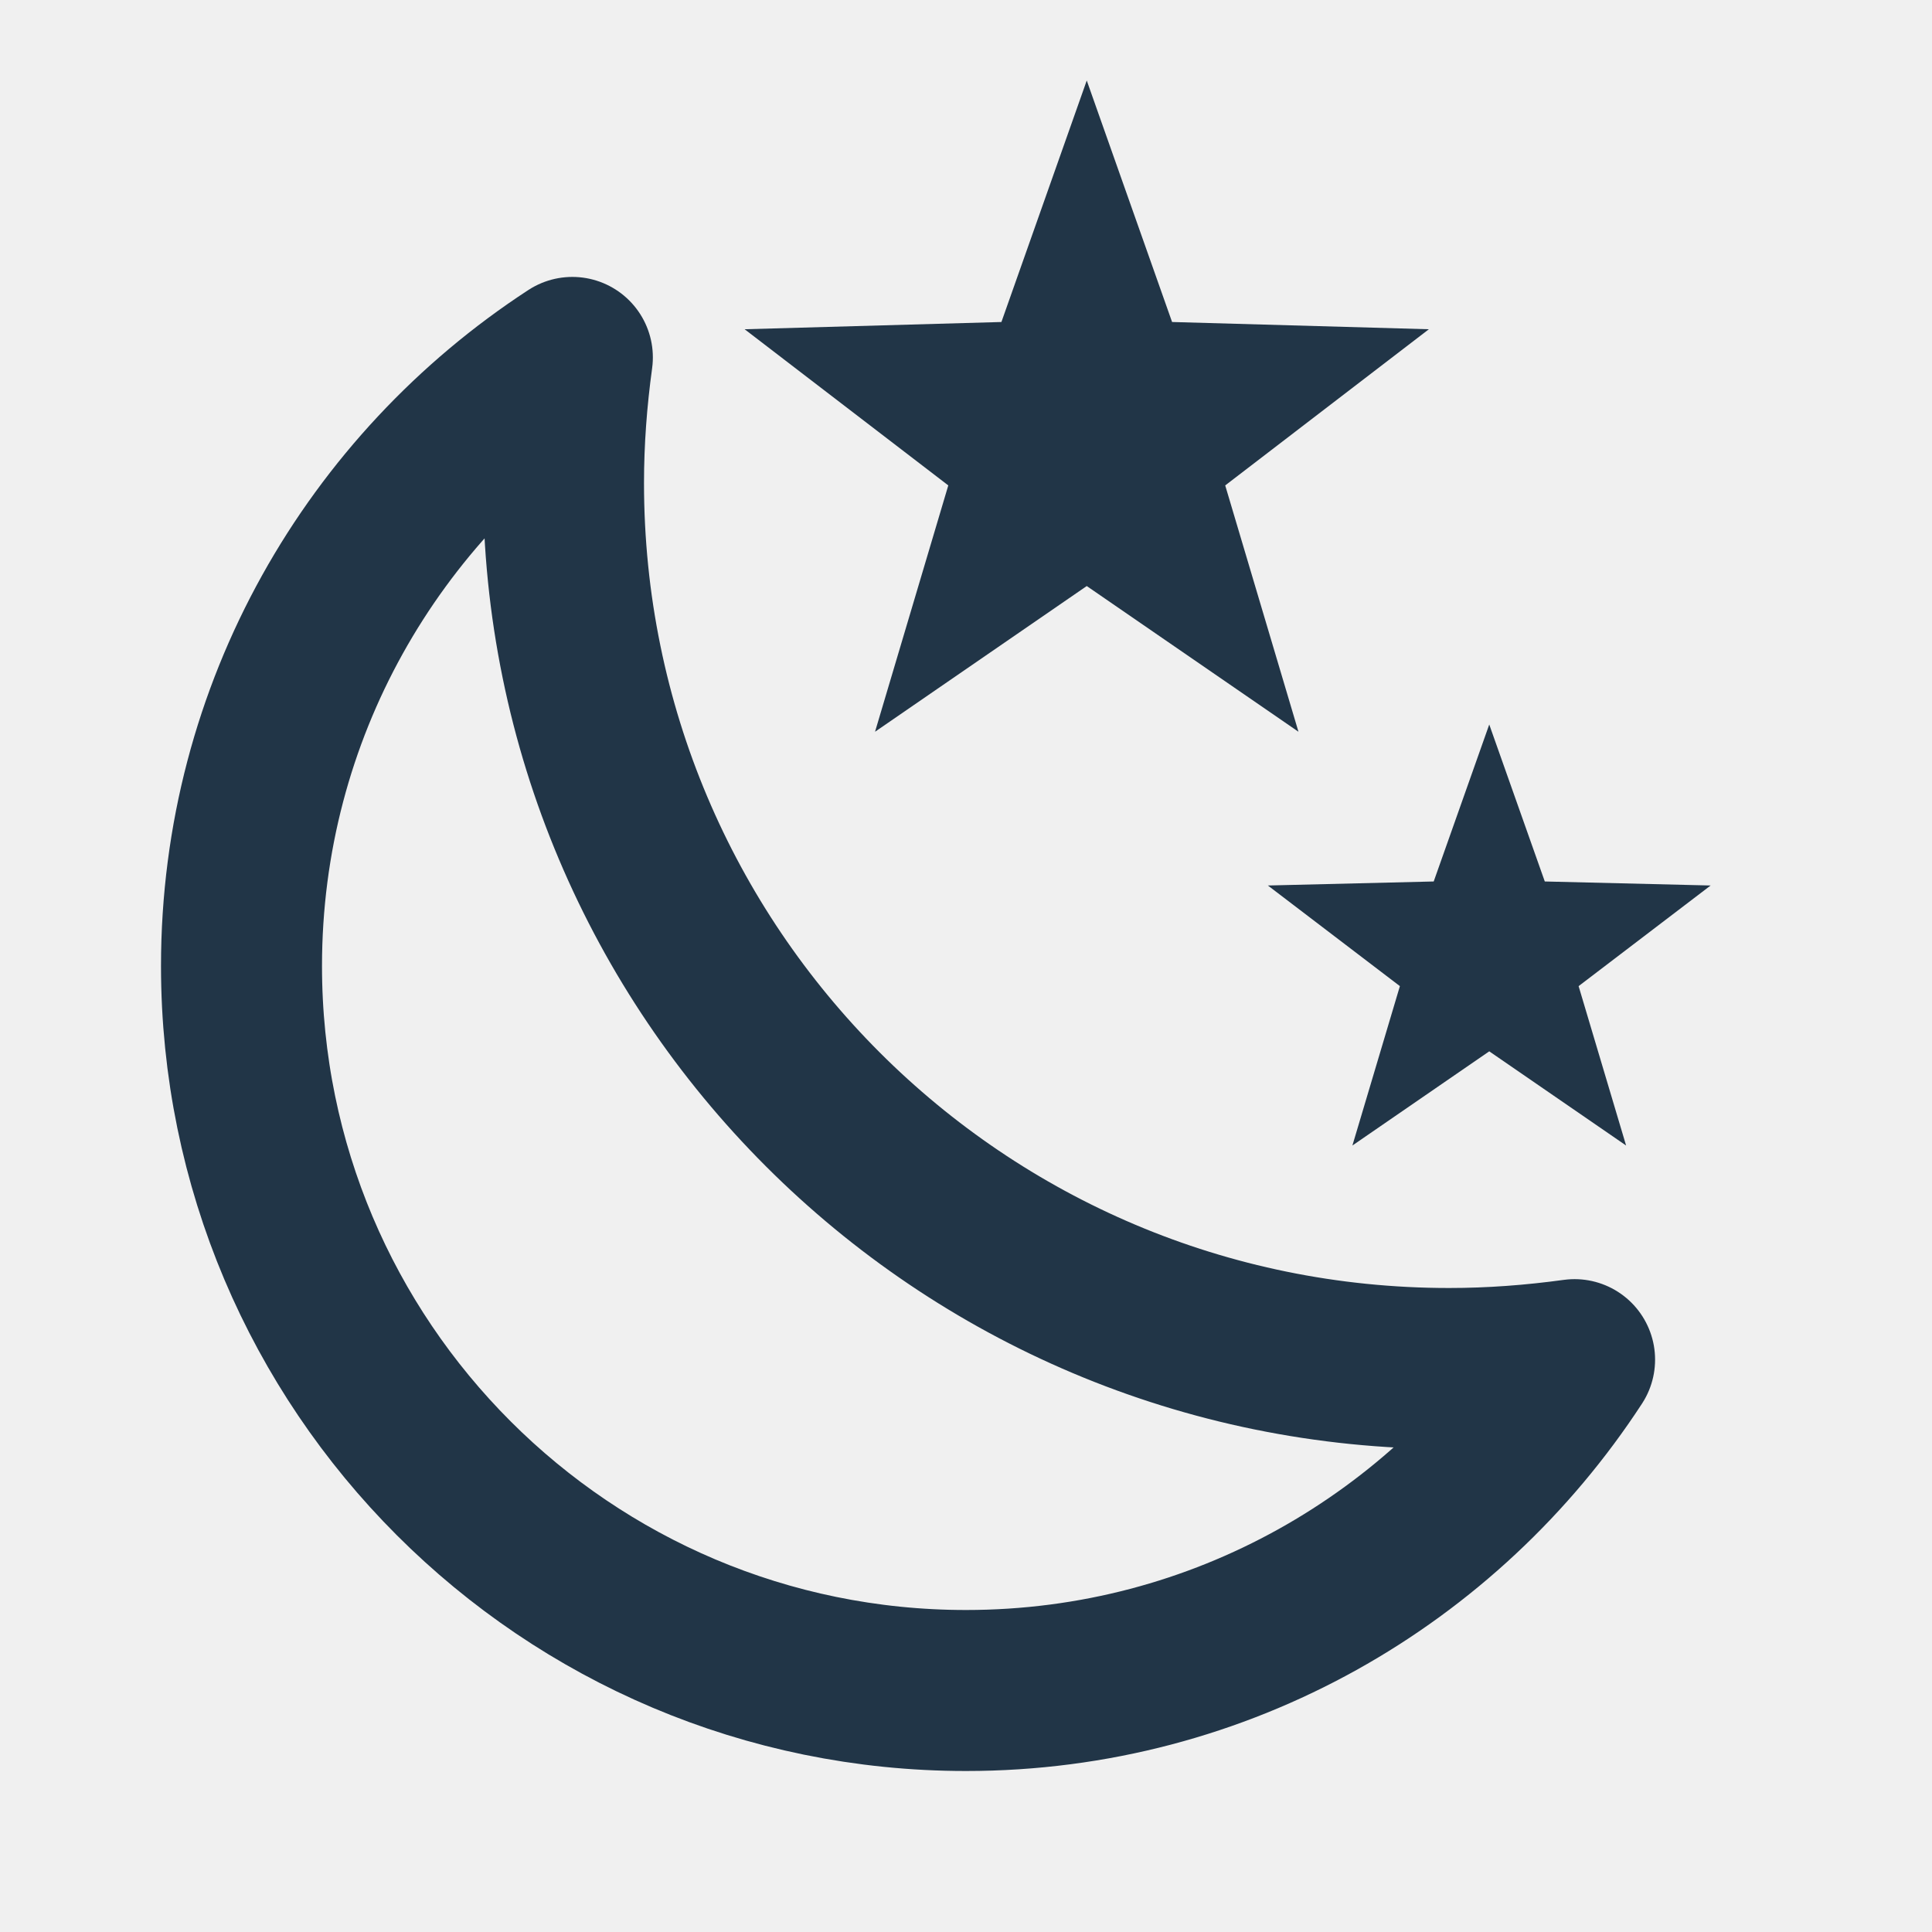
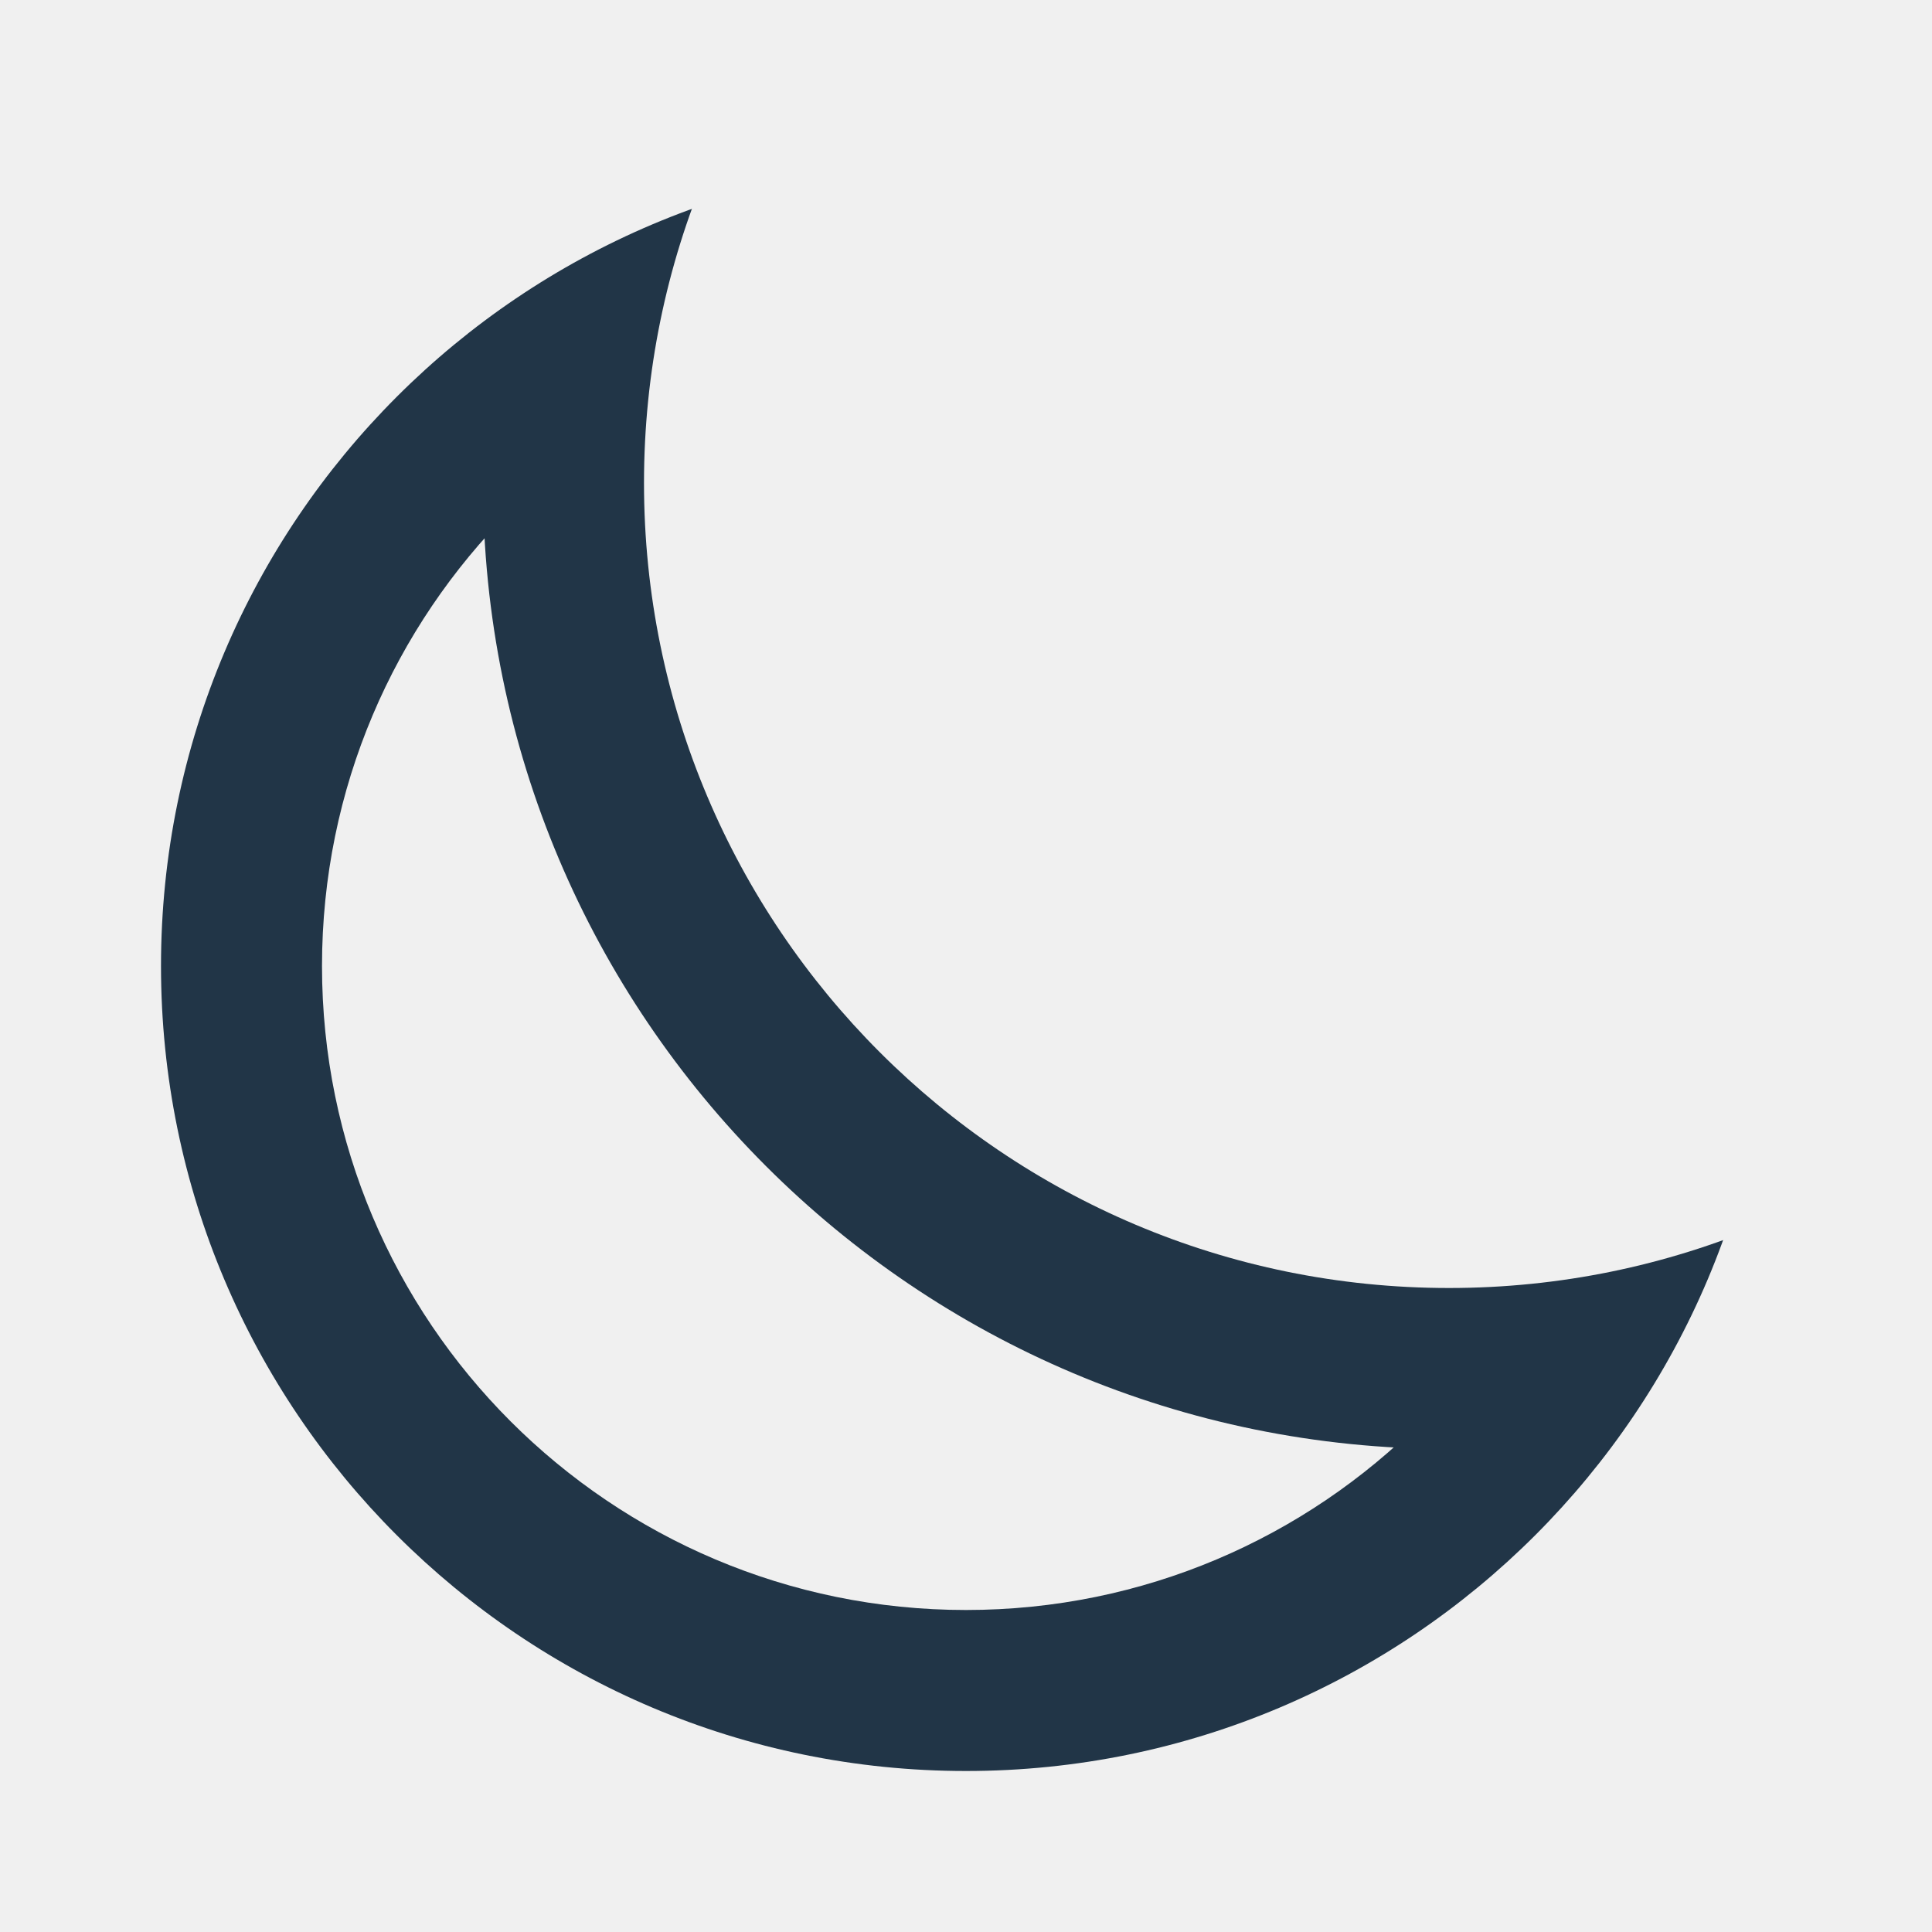
<svg xmlns="http://www.w3.org/2000/svg" width="2em" height="2em" viewBox="0 0 24 24">
  <g fill="none" stroke="#213547" stroke-linecap="round" stroke-linejoin="round" stroke-width="2">
    <path stroke-dasharray="2" stroke-dashoffset="2" d="M12 19v1M19 12h1M12 5v-1M5 12h-1">
-       <animate fill="freeze" attributeName="d" begin="1.2s" dur="0.2s" values="M12 19v1M19 12h1M12 5v-1M5 12h-1;M12 21v1M21 12h1M12 3v-1M3 12h-1" />
-       <animate fill="freeze" attributeName="stroke-dashoffset" begin="1.2s" dur="0.2s" values="2;0" />
+       <animate fill="freeze" attributeName="d" begin="0.6s" dur="0.2s" values="M12 19v1M19 12h1M12 5v-1M5 12h-1;M12 21v1M21 12h1M12 3v-1M3 12h-1" />
+       <animate fill="freeze" attributeName="stroke-dashoffset" begin="0.6s" dur="0.2s" values="2;0" />
    </path>
    <path stroke-dasharray="2" stroke-dashoffset="2" d="M17 17l0.5 0.5M17 7l0.5 -0.5M7 7l-0.5 -0.5M7 17l-0.5 0.5">
-       <animate fill="freeze" attributeName="d" begin="1.4s" dur="0.2s" values="M17 17l0.5 0.5M17 7l0.5 -0.5M7 7l-0.5 -0.5M7 17l-0.5 0.5;M18.5 18.5l0.5 0.5M18.5 5.5l0.5 -0.5M5.5 5.5l-0.5 -0.5M5.5 18.5l-0.5 0.5" />
-       <animate fill="freeze" attributeName="stroke-dashoffset" begin="1.4s" dur="0.2s" values="2;0" />
+       <animate fill="freeze" attributeName="d" begin="0.8s" dur="0.2s" values="M17 17l0.5 0.5M17 7l0.5 -0.5M7 7l-0.5 -0.5M7 17l-0.5 0.5;M18.5 18.5l0.5 0.5M18.5 5.5l0.5 -0.5M5.5 5.5l-0.5 -0.5M5.5 18.5l-0.5 0.5" />
+       <animate fill="freeze" attributeName="stroke-dashoffset" begin="0.8s" dur="0.2s" values="2;0" />
    </path>
    <animateTransform attributeName="transform" dur="30s" repeatCount="indefinite" type="rotate" values="0 12 12;360 12 12" />
  </g>
-   <g fill="#213547">
-     <path d="M15.22 6.03L17.75 4.09L14.56 4L13.5 1L12.44 4L9.25 4.09L11.78 6.03L10.87 9.09L13.5 7.28L16.13 9.09L15.22 6.03Z">
-       <animate fill="freeze" attributeName="fill-opacity" dur="0.4s" values="1;0" />
-     </path>
-     <path d="M19.61 12.25L21.25 11L19.19 10.95L18.5 9L17.81 10.95L15.75 11L17.39 12.25L16.8 14.23L18.5 13.06L20.2 14.23L19.61 12.25Z">
-       <animate fill="freeze" attributeName="fill-opacity" begin="0.2s" dur="0.4s" values="1;0" />
-     </path>
-   </g>
-   <path fill="none" stroke="#213547" stroke-linecap="round" stroke-linejoin="round" stroke-width="2" d="M7 6 C7 12.08 11.92 17 18 17 C18.53 17 19.05 16.96 19.56 16.89 C17.95 19.36 15.17 21 12 21 C7.03 21 3 16.97 3 12 C3 8.83 4.64 6.05 7.11 4.44 C7.04 4.95 7 5.47 7 6 Z">
-     <set fill="freeze" attributeName="opacity" begin="0.6s" to="0" />
-   </path>
-   <mask id="lineMdMoonToSunnyOutlineLoopTransition0">
+   <mask id="lineMdMoonAltToSunnyOutlineLoopTransition0">
    <circle cx="12" cy="12" r="12" fill="#fff" />
    <circle cx="12" cy="12" r="8">
-       <animate fill="freeze" attributeName="r" begin="0.6s" dur="0.4s" values="8;4" />
+       <animate fill="freeze" attributeName="r" dur="0.4s" values="8;4" />
    </circle>
    <circle cx="18" cy="6" r="12" fill="#fff">
-       <animate fill="freeze" attributeName="cx" begin="0.6s" dur="0.4s" values="18;22" />
-       <animate fill="freeze" attributeName="cy" begin="0.6s" dur="0.4s" values="6;2" />
-       <animate fill="freeze" attributeName="r" begin="0.6s" dur="0.4s" values="12;3" />
+       <animate fill="freeze" attributeName="cx" dur="0.4s" values="18;22" />
+       <animate fill="freeze" attributeName="cy" dur="0.4s" values="6;2" />
+       <animate fill="freeze" attributeName="r" dur="0.4s" values="12;3" />
    </circle>
    <circle cx="18" cy="6" r="10">
-       <animate fill="freeze" attributeName="cx" begin="0.6s" dur="0.4s" values="18;22" />
-       <animate fill="freeze" attributeName="cy" begin="0.6s" dur="0.4s" values="6;2" />
-       <animate fill="freeze" attributeName="r" begin="0.6s" dur="0.4s" values="10;1" />
+       <animate fill="freeze" attributeName="cx" dur="0.4s" values="18;22" />
+       <animate fill="freeze" attributeName="cy" dur="0.4s" values="6;2" />
+       <animate fill="freeze" attributeName="r" dur="0.4s" values="10;1" />
    </circle>
  </mask>
-   <circle cx="12" cy="12" r="10" mask="url(#lineMdMoonToSunnyOutlineLoopTransition0)" opacity="0" fill="#213547">
-     <animate fill="freeze" attributeName="r" begin="0.6s" dur="0.4s" values="10;6" />
-     <set fill="freeze" attributeName="opacity" begin="0.6s" to="1" />
+   <circle cx="12" cy="12" r="10" mask="url(#lineMdMoonAltToSunnyOutlineLoopTransition0)" fill="#213547">
+     <animate fill="freeze" attributeName="r" dur="0.4s" values="10;6" />
  </circle>
</svg>
